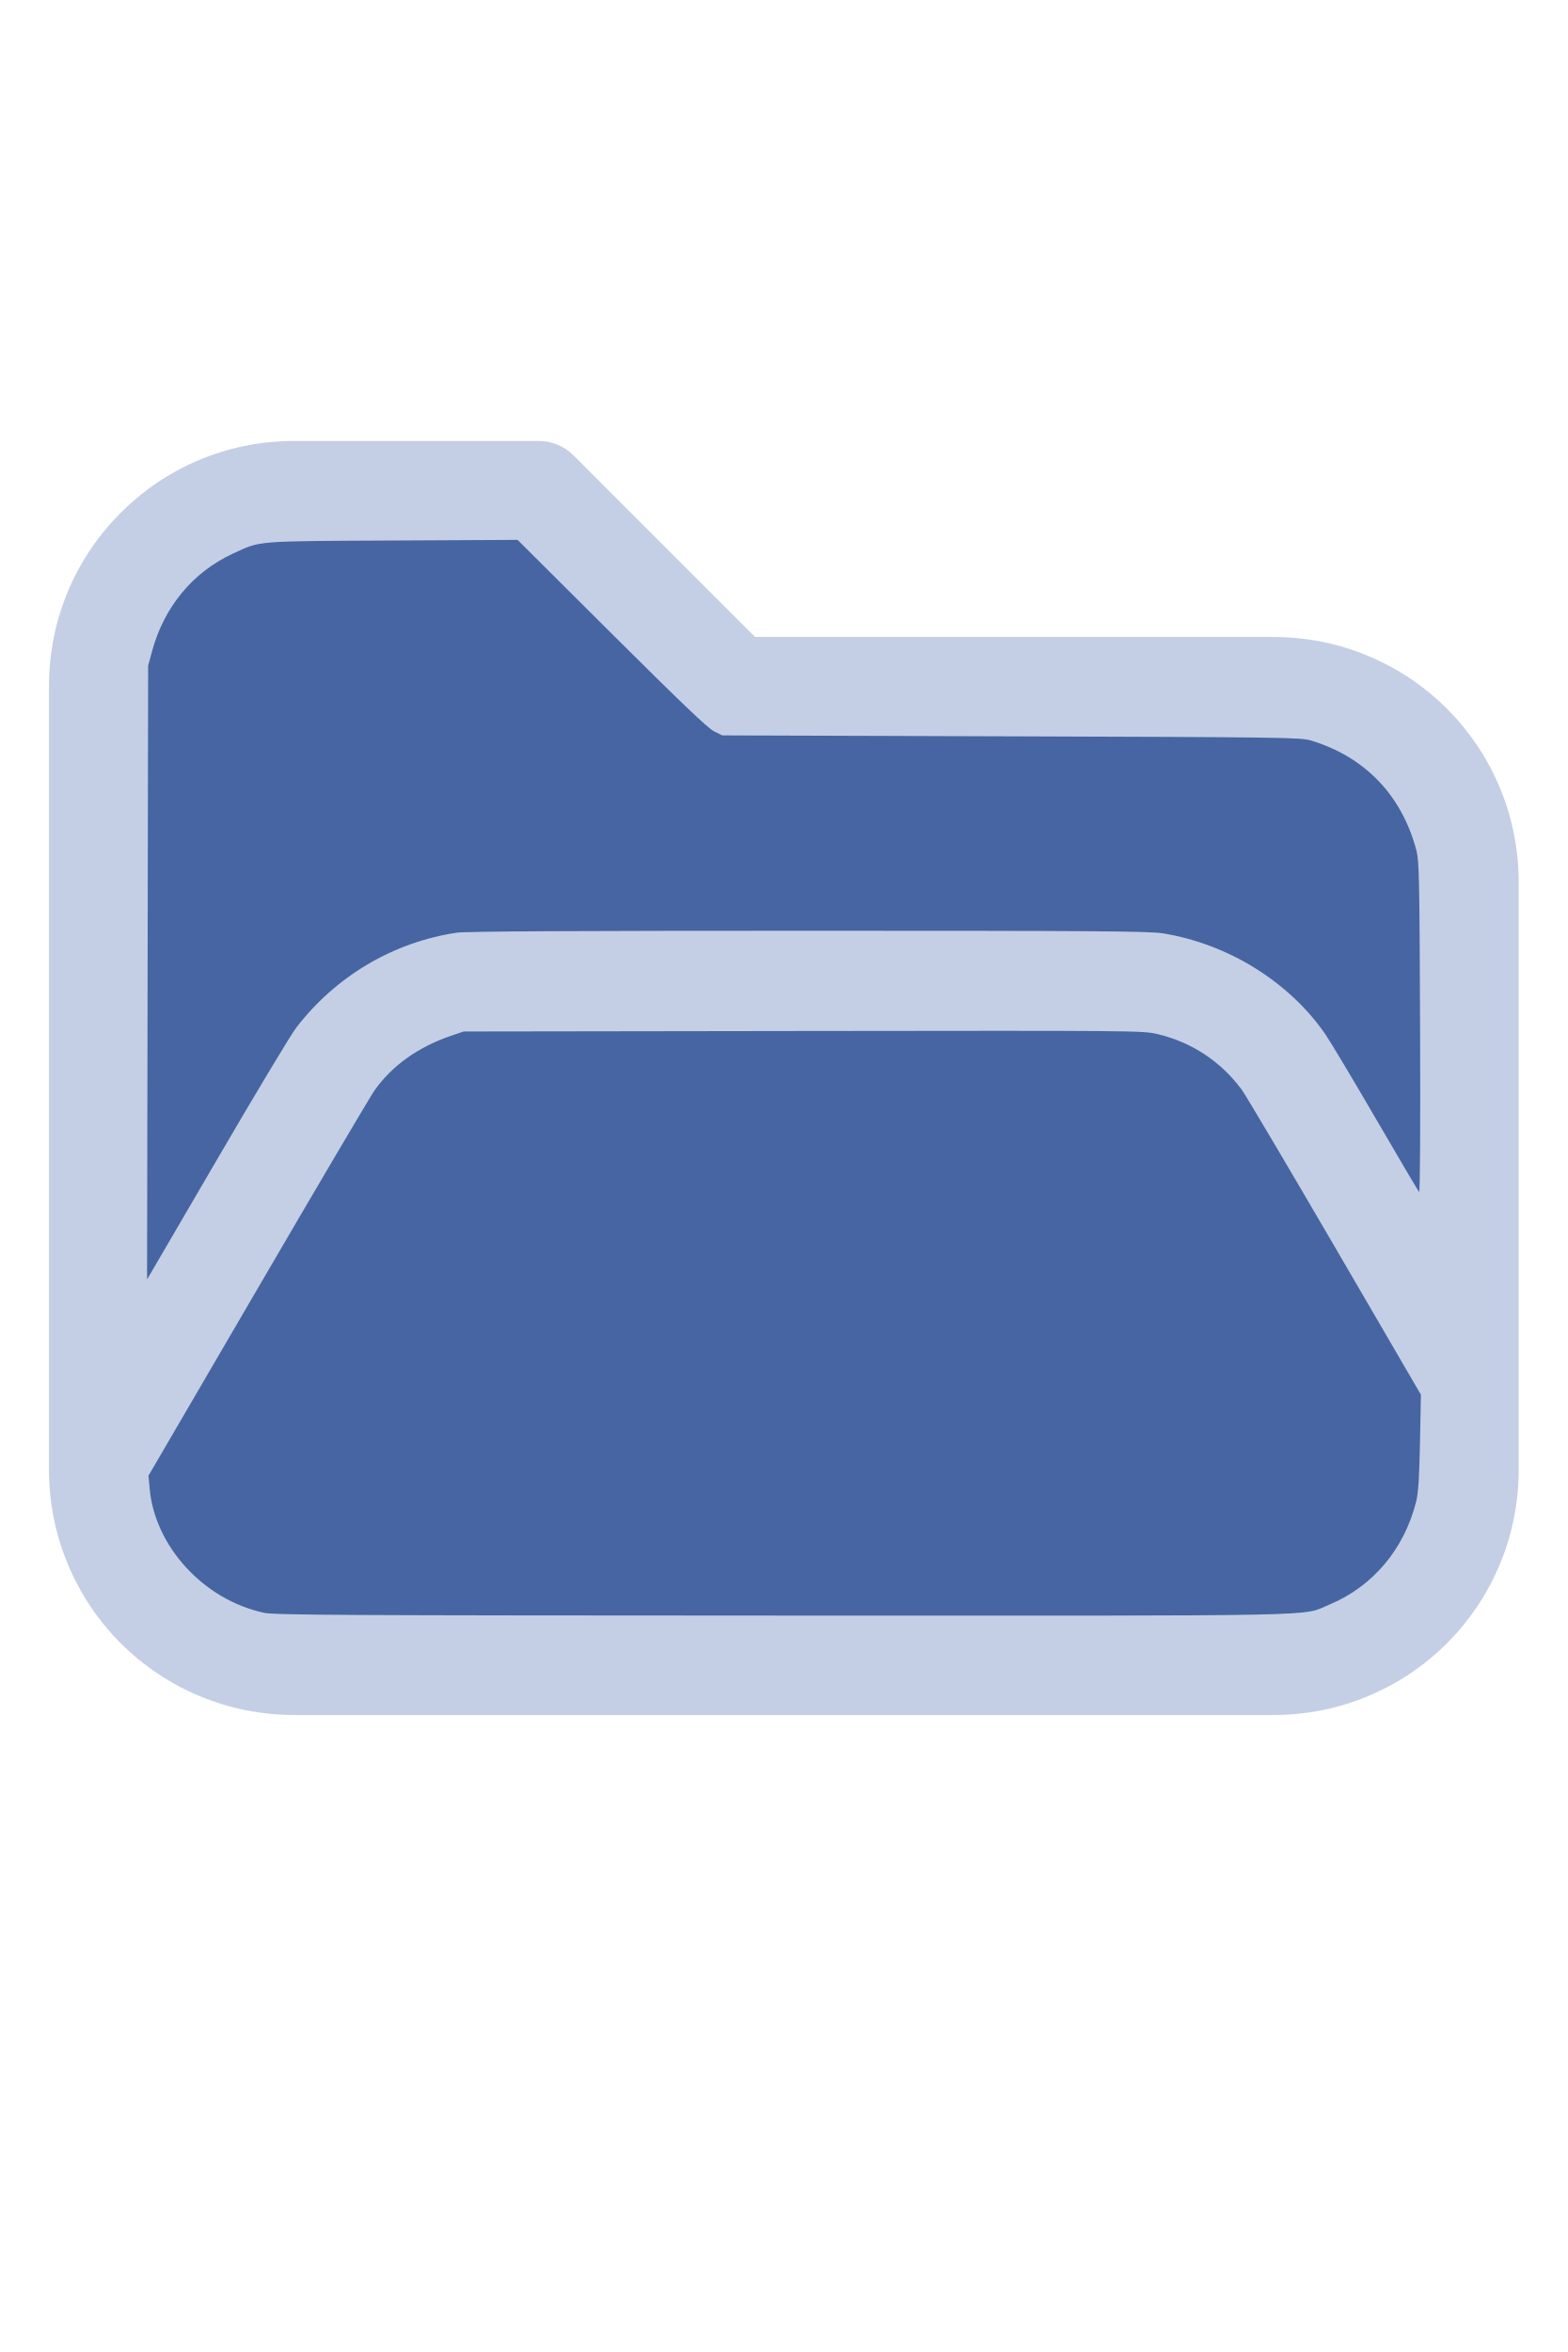
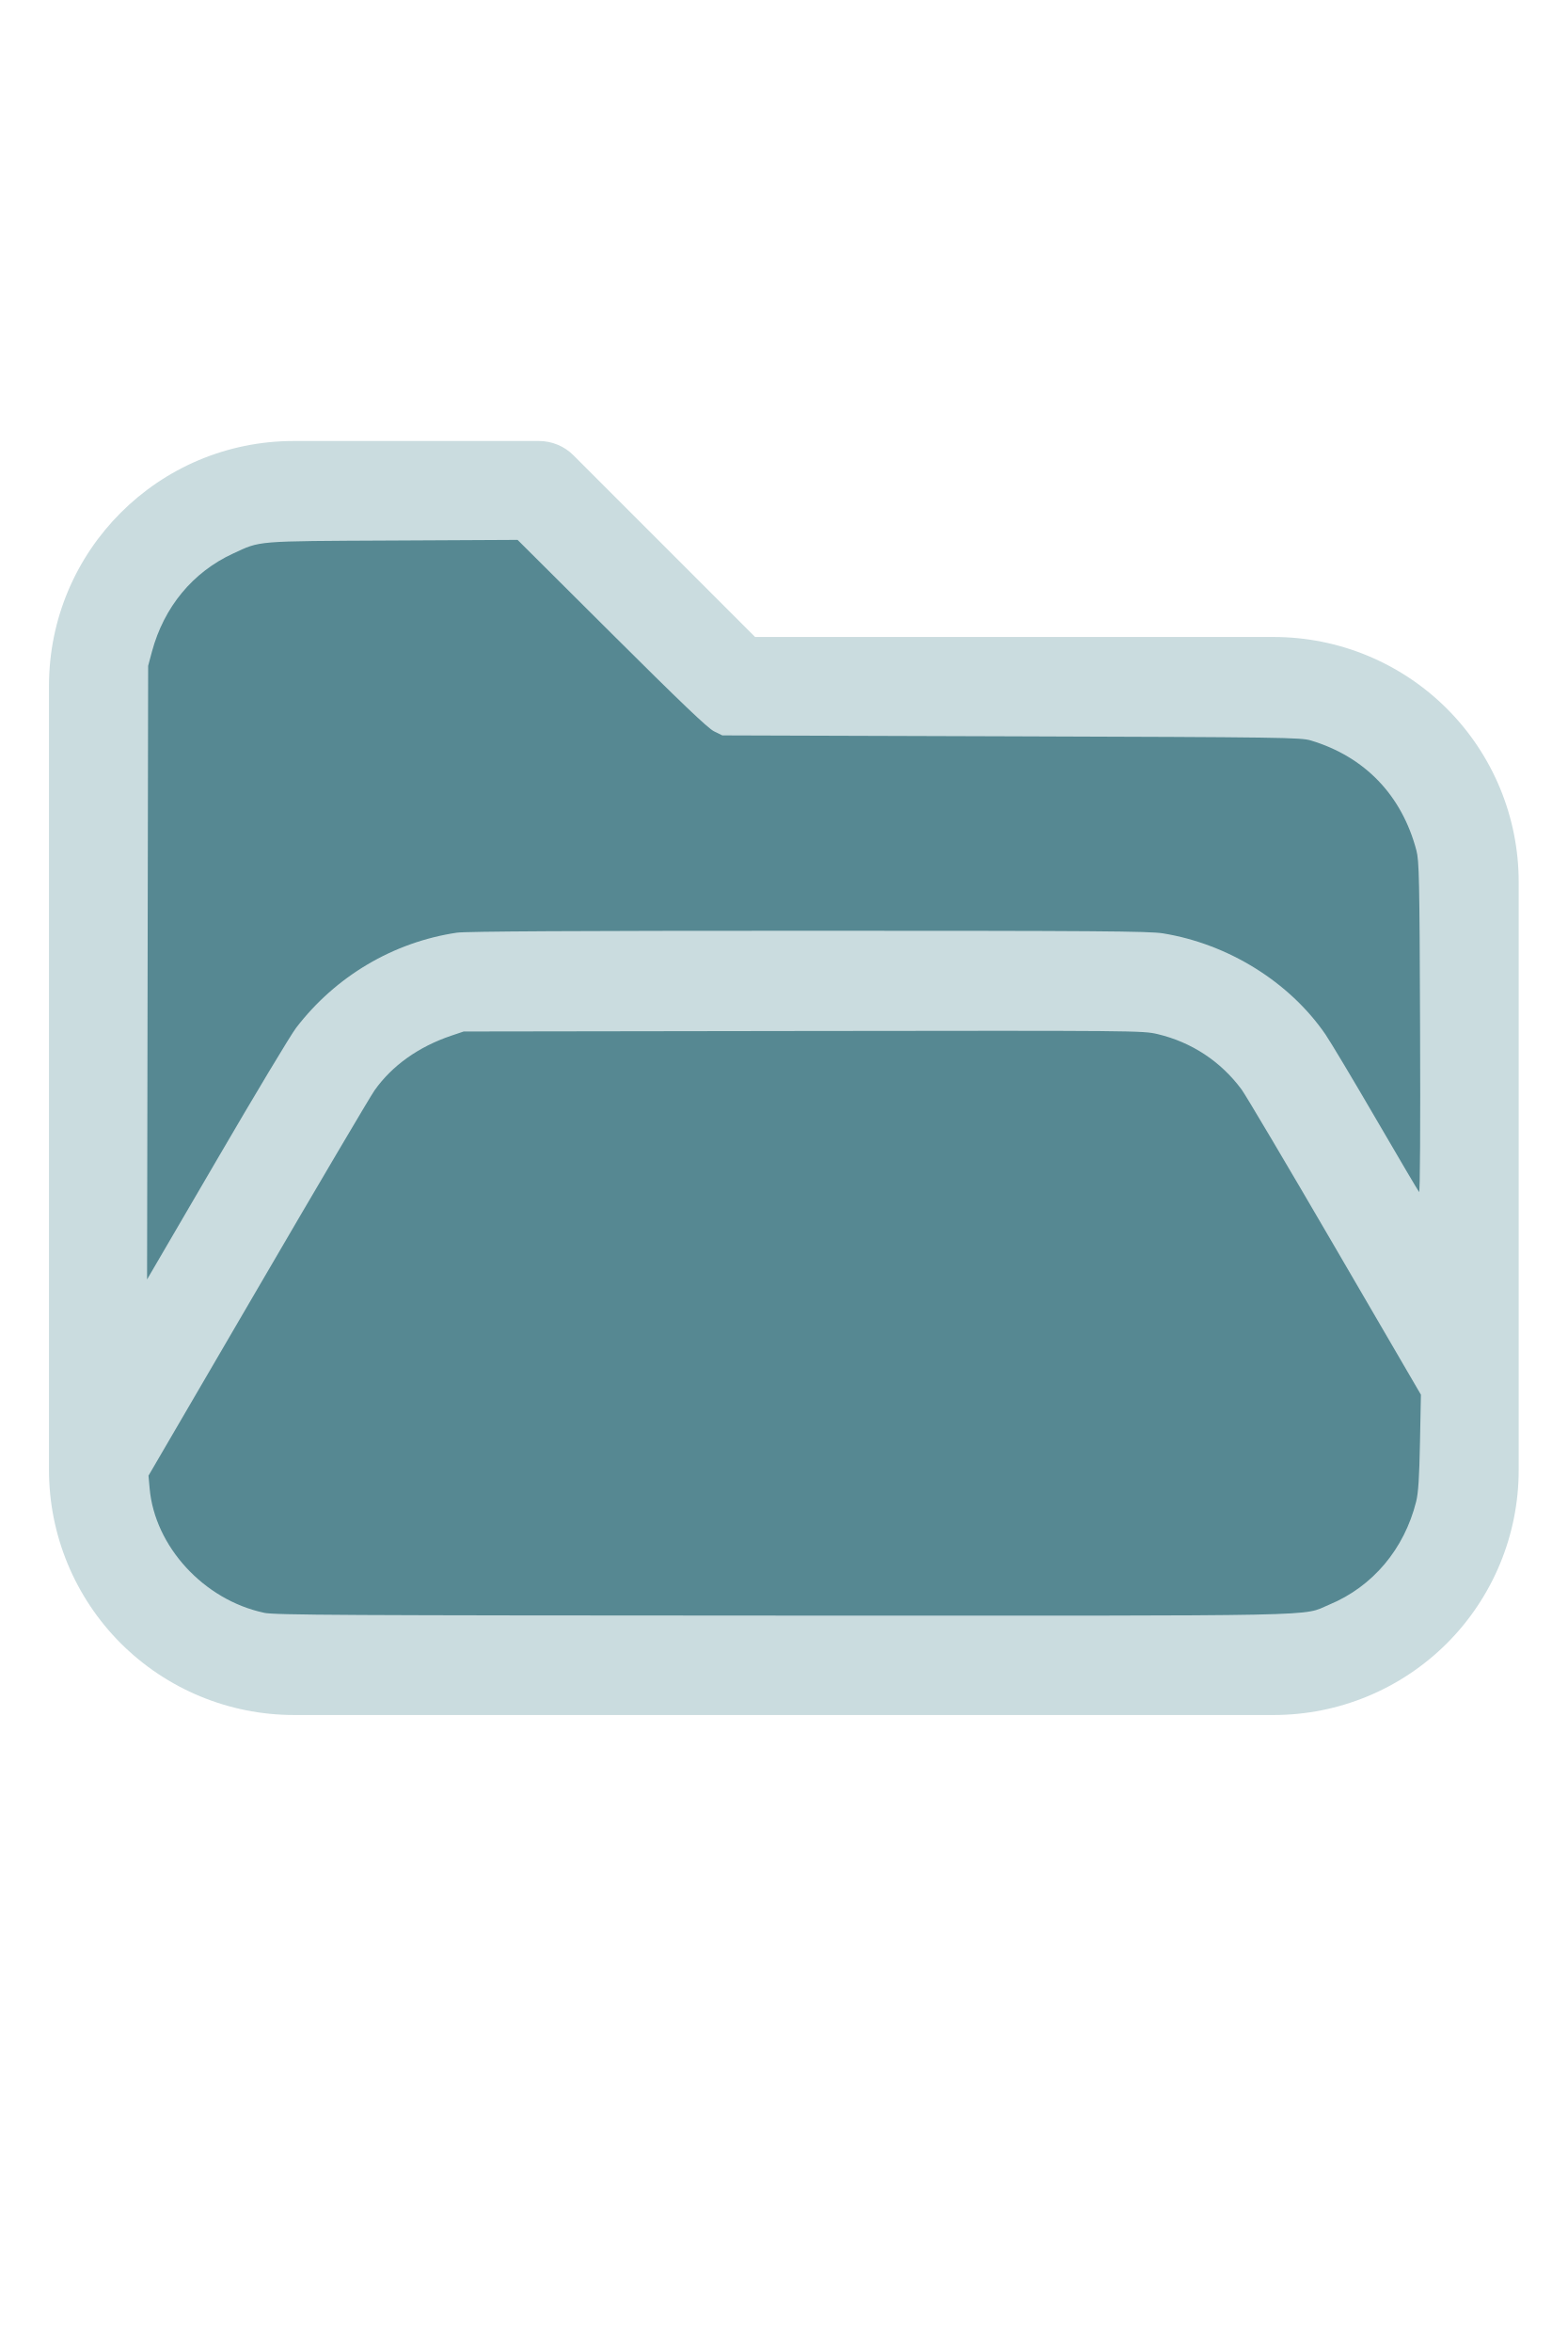
<svg xmlns="http://www.w3.org/2000/svg" version="1.1" width="16" height="24" viewBox="0 0 32 32" xml:space="preserve">
-   <g style="fill:#C4CFE5;">
+   <g style="fill:#CADCDF;">
    <path d="M1,5.998l0,16.002c-0,1.326 0.527,2.598 1.464,3.536c0.938,0.937 2.21,1.464 3.536,1.464c5.322,0 14.678,-0 20,0c1.326,0 2.598,-0.527 3.536,-1.464c0.937,-0.938 1.464,-2.21 1.464,-3.536c0,-3.486 0,-8.514 0,-12c0,-1.326 -0.527,-2.598 -1.464,-3.536c-0.938,-0.937 -2.21,-1.464 -3.536,-1.464c-0,0 -10.586,0 -10.586,0c0,-0 -3.707,-3.707 -3.707,-3.707c-0.187,-0.188 -0.442,-0.293 -0.707,-0.293l-5.002,0c-2.76,0 -4.998,2.238 -4.998,4.998Zm28,14.415l-3.456,-5.925c-0.538,-0.921 -1.524,-1.488 -2.591,-1.488c-0,0 -12.905,0 -12.906,0c-1.067,0 -2.053,0.567 -2.591,1.488l-4.453,7.635c0.03,0.751 0.342,1.465 0.876,1.998c0.562,0.563 1.325,0.879 2.121,0.879l20,0c0.796,0 1.559,-0.316 2.121,-0.879c0.563,-0.562 0.879,-1.325 0.879,-2.121l0,-1.587Zm0,-3.969l0,-6.444c0,-0.796 -0.316,-1.559 -0.879,-2.121c-0.562,-0.563 -1.325,-0.879 -2.121,-0.879c-7.738,0 -11,0 -11,0c-0.265,0 -0.52,-0.105 -0.707,-0.293c-0,0 -3.707,-3.707 -3.707,-3.707c-0,0 -4.588,0 -4.588,0c-1.656,0 -2.998,1.342 -2.998,2.998l0,12.16l2.729,-4.677c0.896,-1.536 2.54,-2.481 4.318,-2.481c3.354,0 9.552,0 12.906,0c1.778,0 3.422,0.945 4.318,2.481l1.729,2.963Z" />
  </g>
-   <g style="fill:#4665A2;stroke-width:0;">
+   <g style="fill:#568892;stroke-width:0;">
    <path d="M 5.388,24.913 C 4.16,24.651 3.157,23.559 3.054,22.371 L 3.031,22.116 5.261,18.294 C 6.487,16.191 7.56,14.373 7.645,14.253 8.004,13.746 8.542,13.363 9.21,13.137 l 0.255,-0.086 6.929,-0.01 c 6.805,-0.009 6.935,-0.008 7.234,0.063 0.696,0.165 1.29,0.557 1.715,1.13 0.082,0.11 0.939,1.557 1.905,3.215 l 1.756,3.014 -0.019,0.972 c -0.014,0.725 -0.034,1.032 -0.078,1.209 -0.243,0.971 -0.887,1.735 -1.772,2.103 -0.588,0.244 0.247,0.227 -11.162,0.224 -9.028,-0.003 -10.364,-0.01 -10.586,-0.057 z" />
    <path d="M 3.013,11.85 3.024,5.588 3.102,5.297 C 3.348,4.386 3.936,3.676 4.757,3.297 5.329,3.033 5.181,3.045 8.013,3.031 l 2.552,-0.013 1.919,1.911 c 1.404,1.398 1.964,1.933 2.089,1.995 l 0.171,0.084 5.898,0.019 c 5.553,0.018 5.91,0.023 6.116,0.085 1.102,0.332 1.857,1.118 2.154,2.244 0.056,0.214 0.064,0.564 0.075,3.622 0.008,2.032 -5.42e-4,3.371 -0.02,3.349 -0.018,-0.02 -0.414,-0.691 -0.88,-1.492 -0.466,-0.801 -0.931,-1.578 -1.033,-1.727 -0.736,-1.069 -1.984,-1.844 -3.316,-2.06 -0.28,-0.045 -1.345,-0.053 -7.239,-0.053 -4.714,-1.09e-4 -6.993,0.012 -7.172,0.039 -1.3,0.193 -2.477,0.89 -3.284,1.944 -0.108,0.141 -0.836,1.353 -1.618,2.695 L 3.002,18.111 Z" />
  </g>
</svg>
